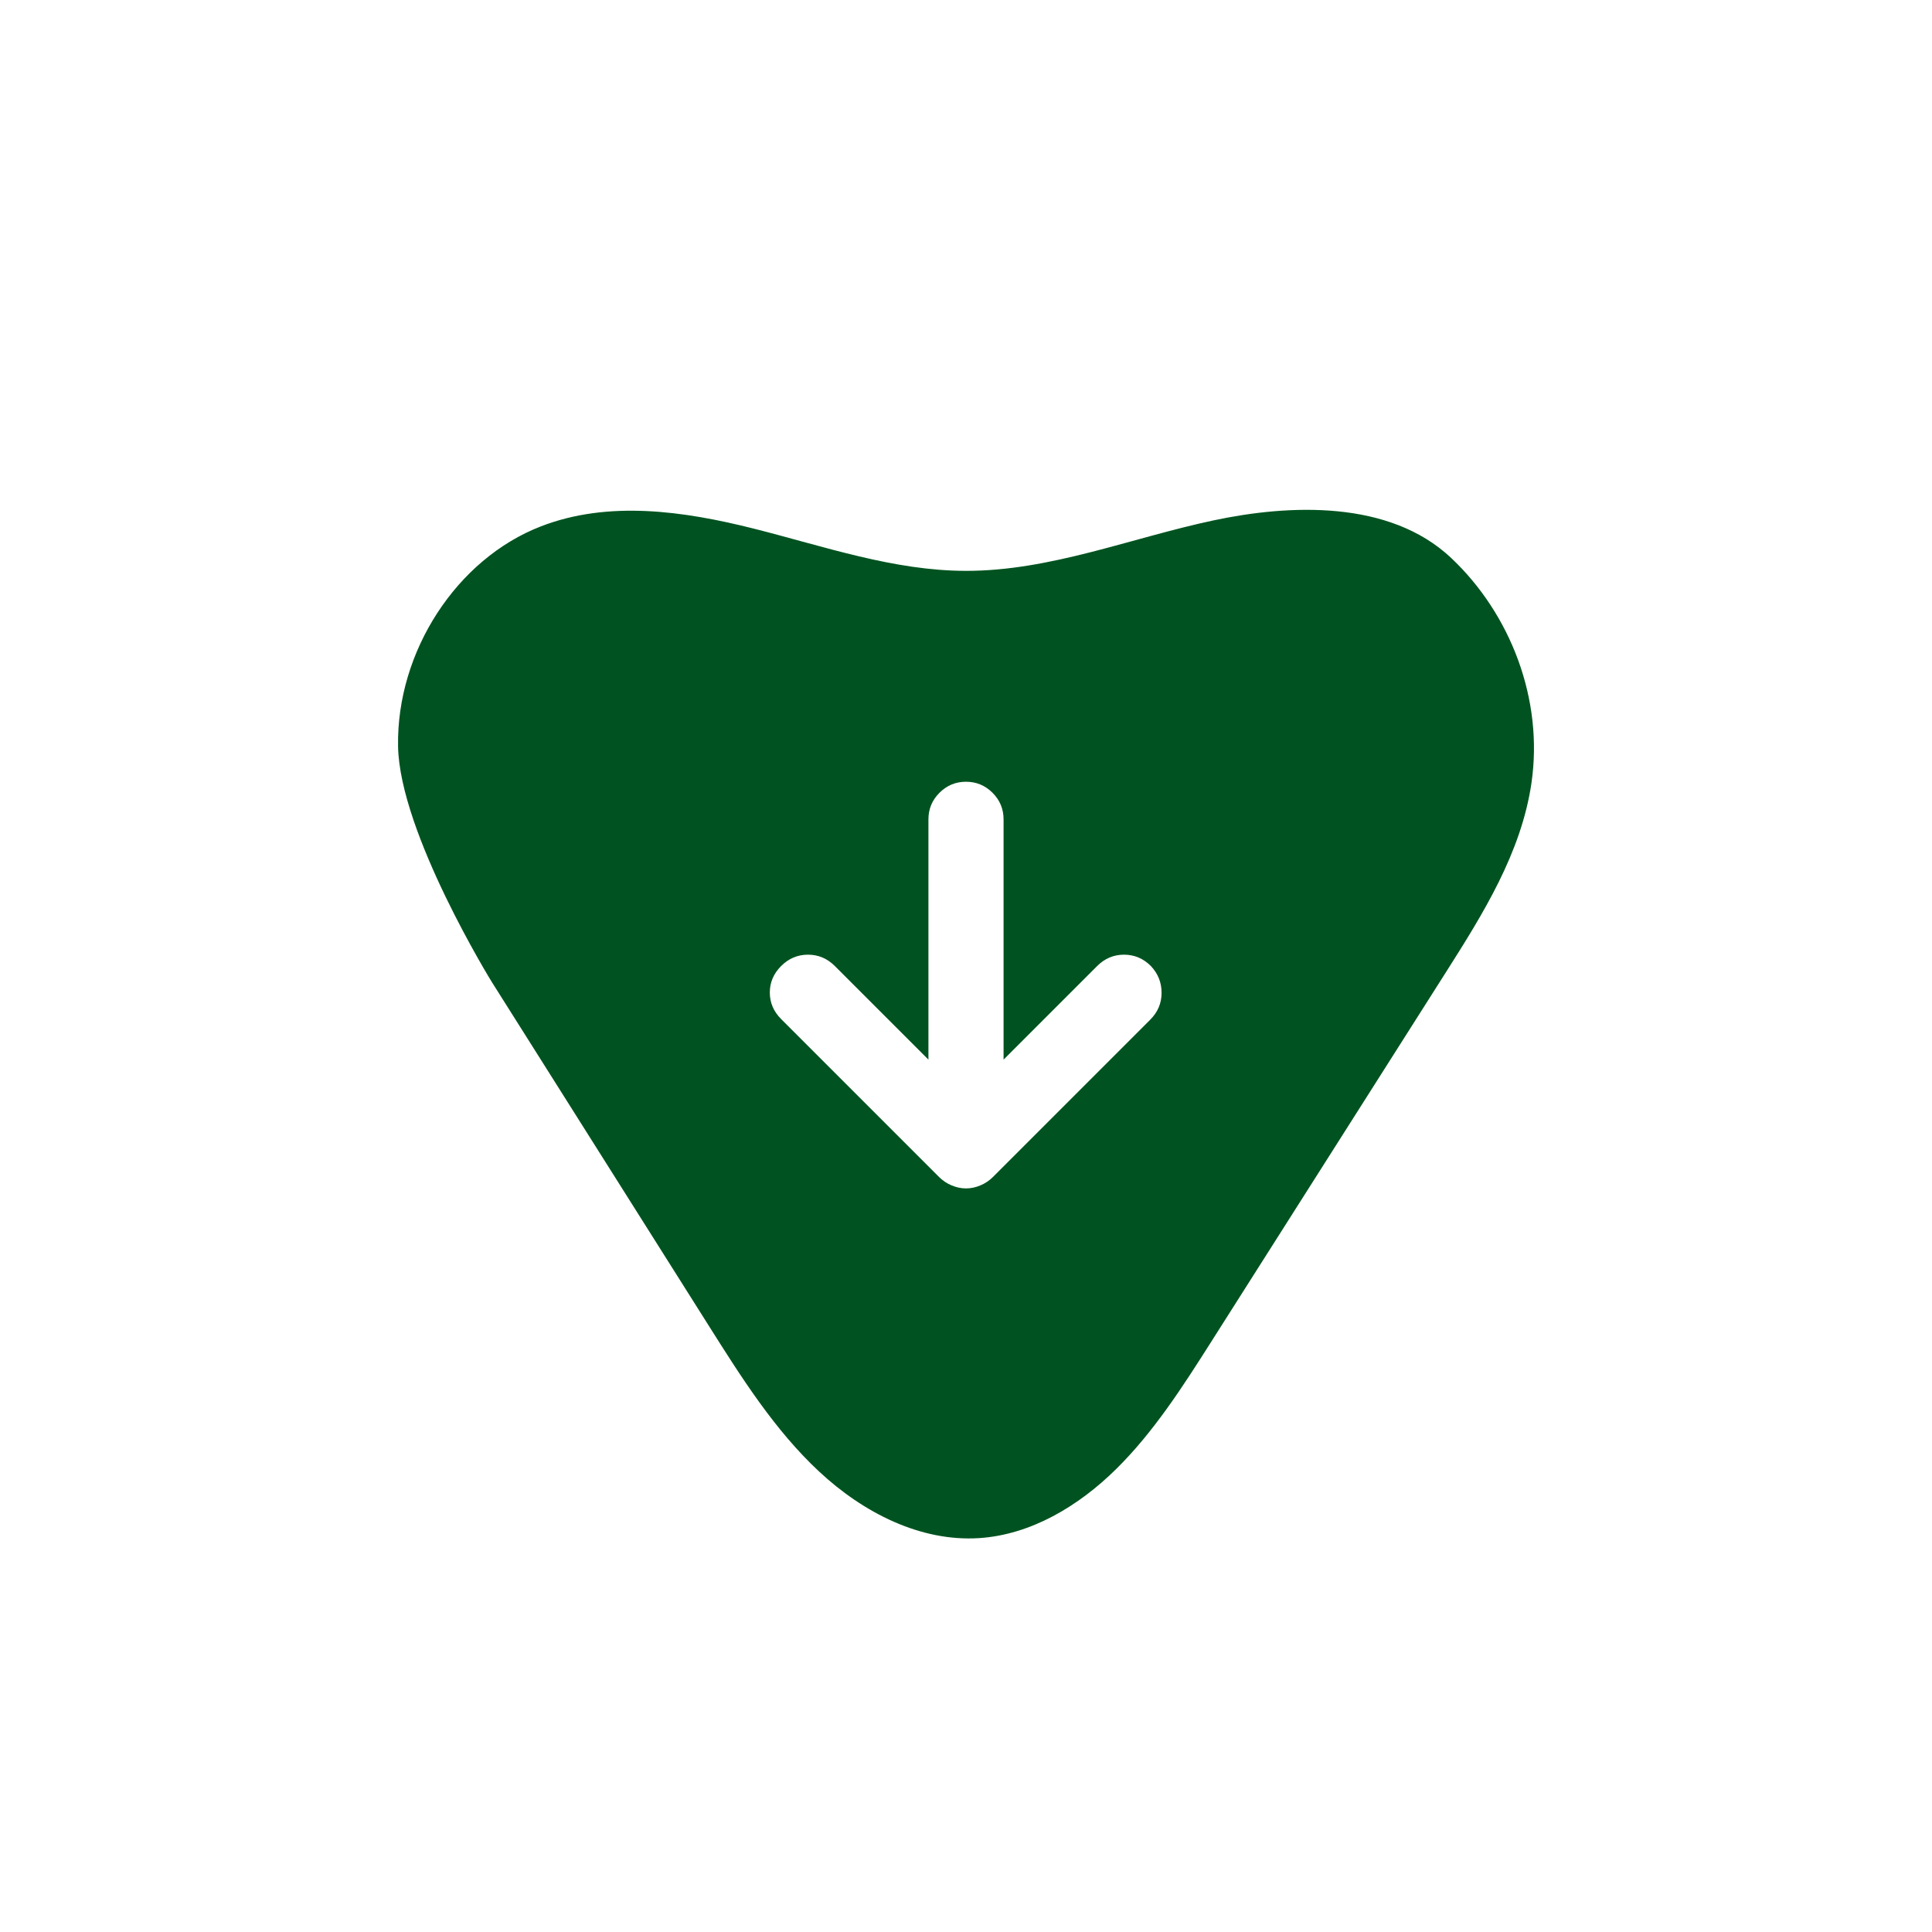
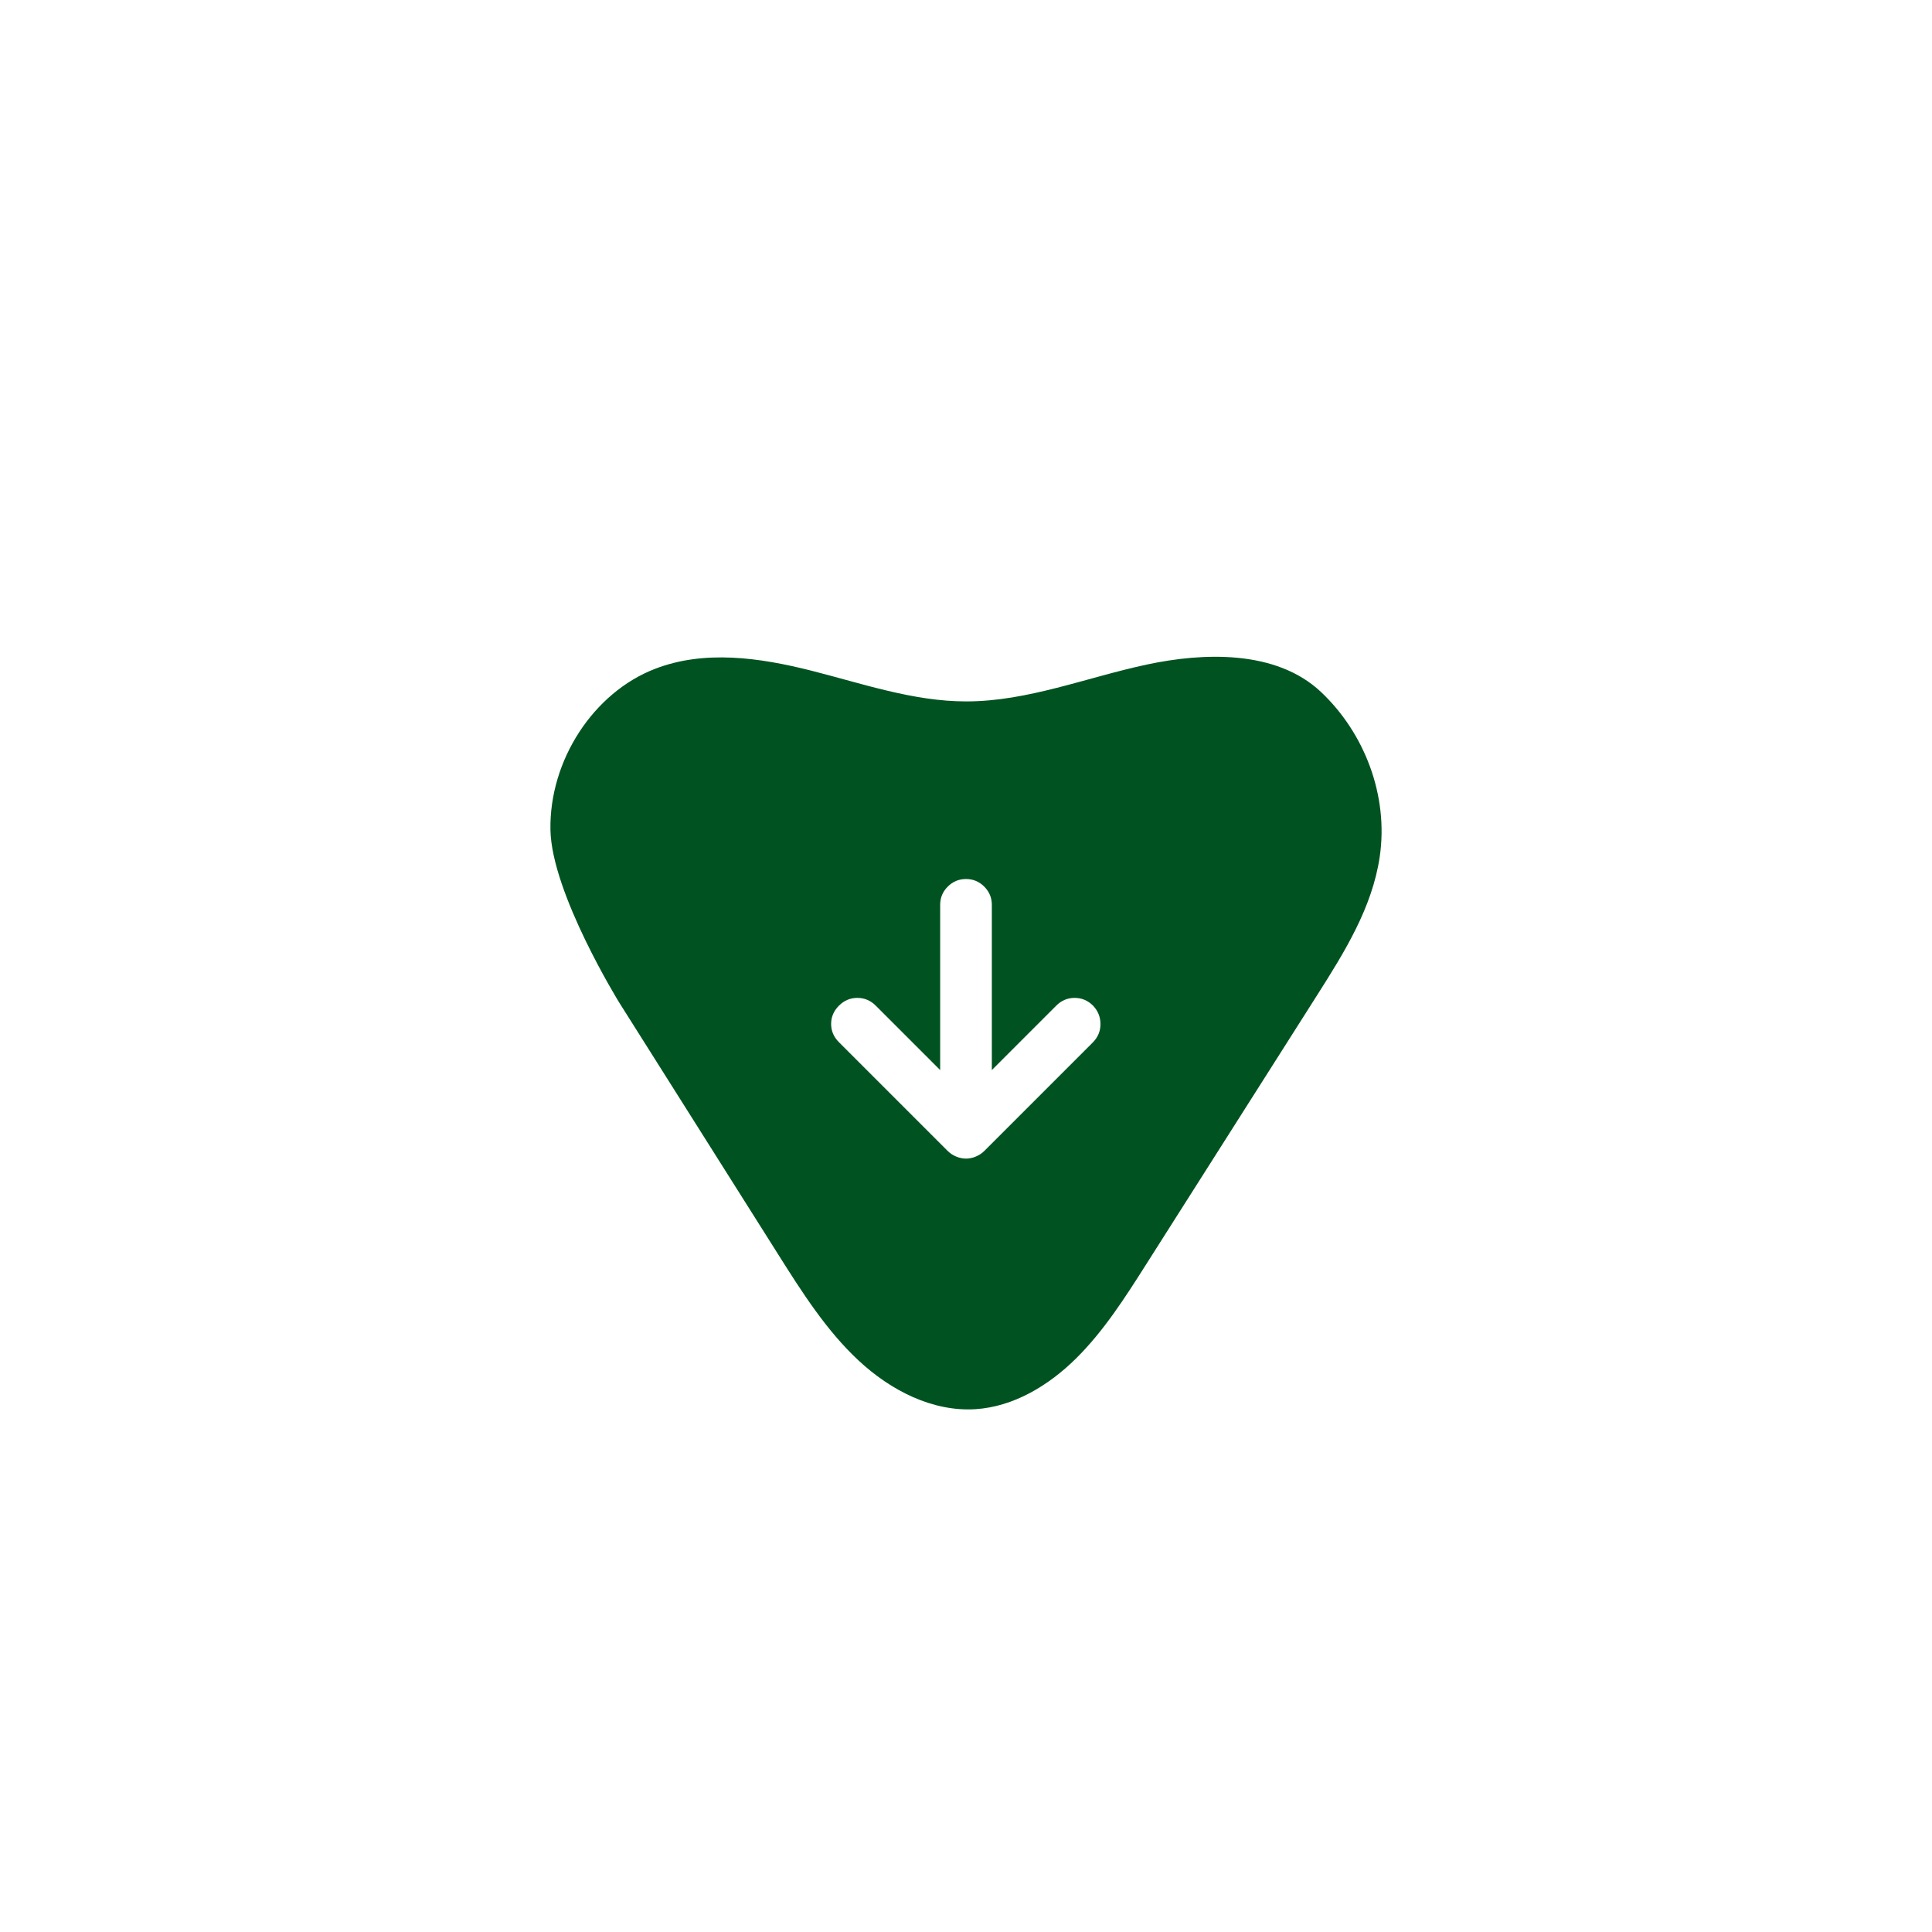
<svg xmlns="http://www.w3.org/2000/svg" width="108" height="108" viewBox="0 0 108 108" fill="none">
-   <path fill-rule="evenodd" clip-rule="evenodd" d="M67.846 29.088C72.058 28.193 77.664 27.929 81.125 31.194C84.433 34.315 86.299 39.094 85.607 43.788C85.034 47.672 82.909 51.074 80.838 54.333C76.48 61.201 72.117 68.063 67.759 74.925C66.148 77.467 64.51 80.031 62.401 82.114C60.293 84.197 57.622 85.792 54.74 85.981C51.459 86.194 48.258 84.564 45.787 82.258C43.316 79.957 41.456 77.019 39.629 74.122C35.589 67.72 27.507 54.918 27.507 54.918C27.496 54.901 22.338 46.56 22.252 41.722C22.16 36.415 25.534 31.245 30.232 29.426C34.017 27.958 38.228 28.566 42.148 29.553C46.074 30.545 49.972 31.911 54.005 31.911C58.714 31.916 63.229 30.069 67.846 29.088ZM54 43.7C53.422 43.7 52.928 43.906 52.517 44.317C52.105 44.728 51.9 45.222 51.9 45.8V59.233L46.667 54C46.244 53.578 45.744 53.367 45.167 53.367C44.589 53.367 44.089 53.578 43.667 54C43.244 54.422 43.033 54.917 43.033 55.483C43.033 56.05 43.244 56.544 43.667 56.967L52.5 65.8C52.7 66 52.933 66.155 53.2 66.266C53.467 66.378 53.733 66.433 54 66.433C54.267 66.433 54.533 66.378 54.8 66.266C55.067 66.155 55.3 66 55.5 65.8L64.3 57C64.722 56.578 64.933 56.078 64.933 55.5C64.933 54.922 64.733 54.422 64.333 54C63.911 53.578 63.411 53.367 62.833 53.367C62.256 53.367 61.756 53.578 61.333 54L56.1 59.233V45.8C56.1 45.222 55.894 44.728 55.483 44.317C55.072 43.906 54.578 43.7 54 43.7Z" fill="#005320" />
+   <path fill-rule="evenodd" clip-rule="evenodd" d="M64.131 37.144C67.213 36.489 71.315 36.296 73.847 38.684C76.268 40.968 77.633 44.465 77.127 47.899C76.707 50.742 75.153 53.231 73.638 55.616C70.449 60.641 67.256 65.662 64.068 70.683C62.889 72.543 61.69 74.419 60.147 75.943C58.605 77.467 56.65 78.634 54.542 78.773C52.14 78.928 49.798 77.736 47.99 76.048C46.182 74.365 44.822 72.215 43.484 70.095C40.529 65.411 34.615 56.044 34.615 56.044C34.604 56.026 30.833 49.926 30.77 46.388C30.702 42.505 33.171 38.722 36.609 37.391C39.378 36.317 42.46 36.762 45.328 37.484C48.2 38.21 51.052 39.209 54.004 39.209C57.449 39.213 60.753 37.861 64.131 37.144ZM54 49.138C53.603 49.138 53.263 49.279 52.98 49.562C52.697 49.844 52.556 50.184 52.556 50.581V59.817L48.958 56.219C48.668 55.928 48.324 55.783 47.927 55.783C47.53 55.783 47.186 55.928 46.896 56.219C46.606 56.509 46.46 56.849 46.46 57.239C46.46 57.628 46.606 57.968 46.896 58.258L52.969 64.331C53.106 64.469 53.267 64.576 53.45 64.652C53.633 64.728 53.817 64.767 54 64.767C54.183 64.767 54.367 64.728 54.55 64.652C54.733 64.576 54.894 64.469 55.031 64.331L61.081 58.281C61.371 57.991 61.517 57.647 61.517 57.25C61.517 56.853 61.379 56.509 61.104 56.219C60.814 55.928 60.47 55.783 60.073 55.783C59.676 55.783 59.332 55.928 59.042 56.219L55.444 59.817V50.581C55.444 50.184 55.302 49.844 55.02 49.562C54.737 49.279 54.397 49.138 54 49.138Z" fill="#005320" />
</svg>
